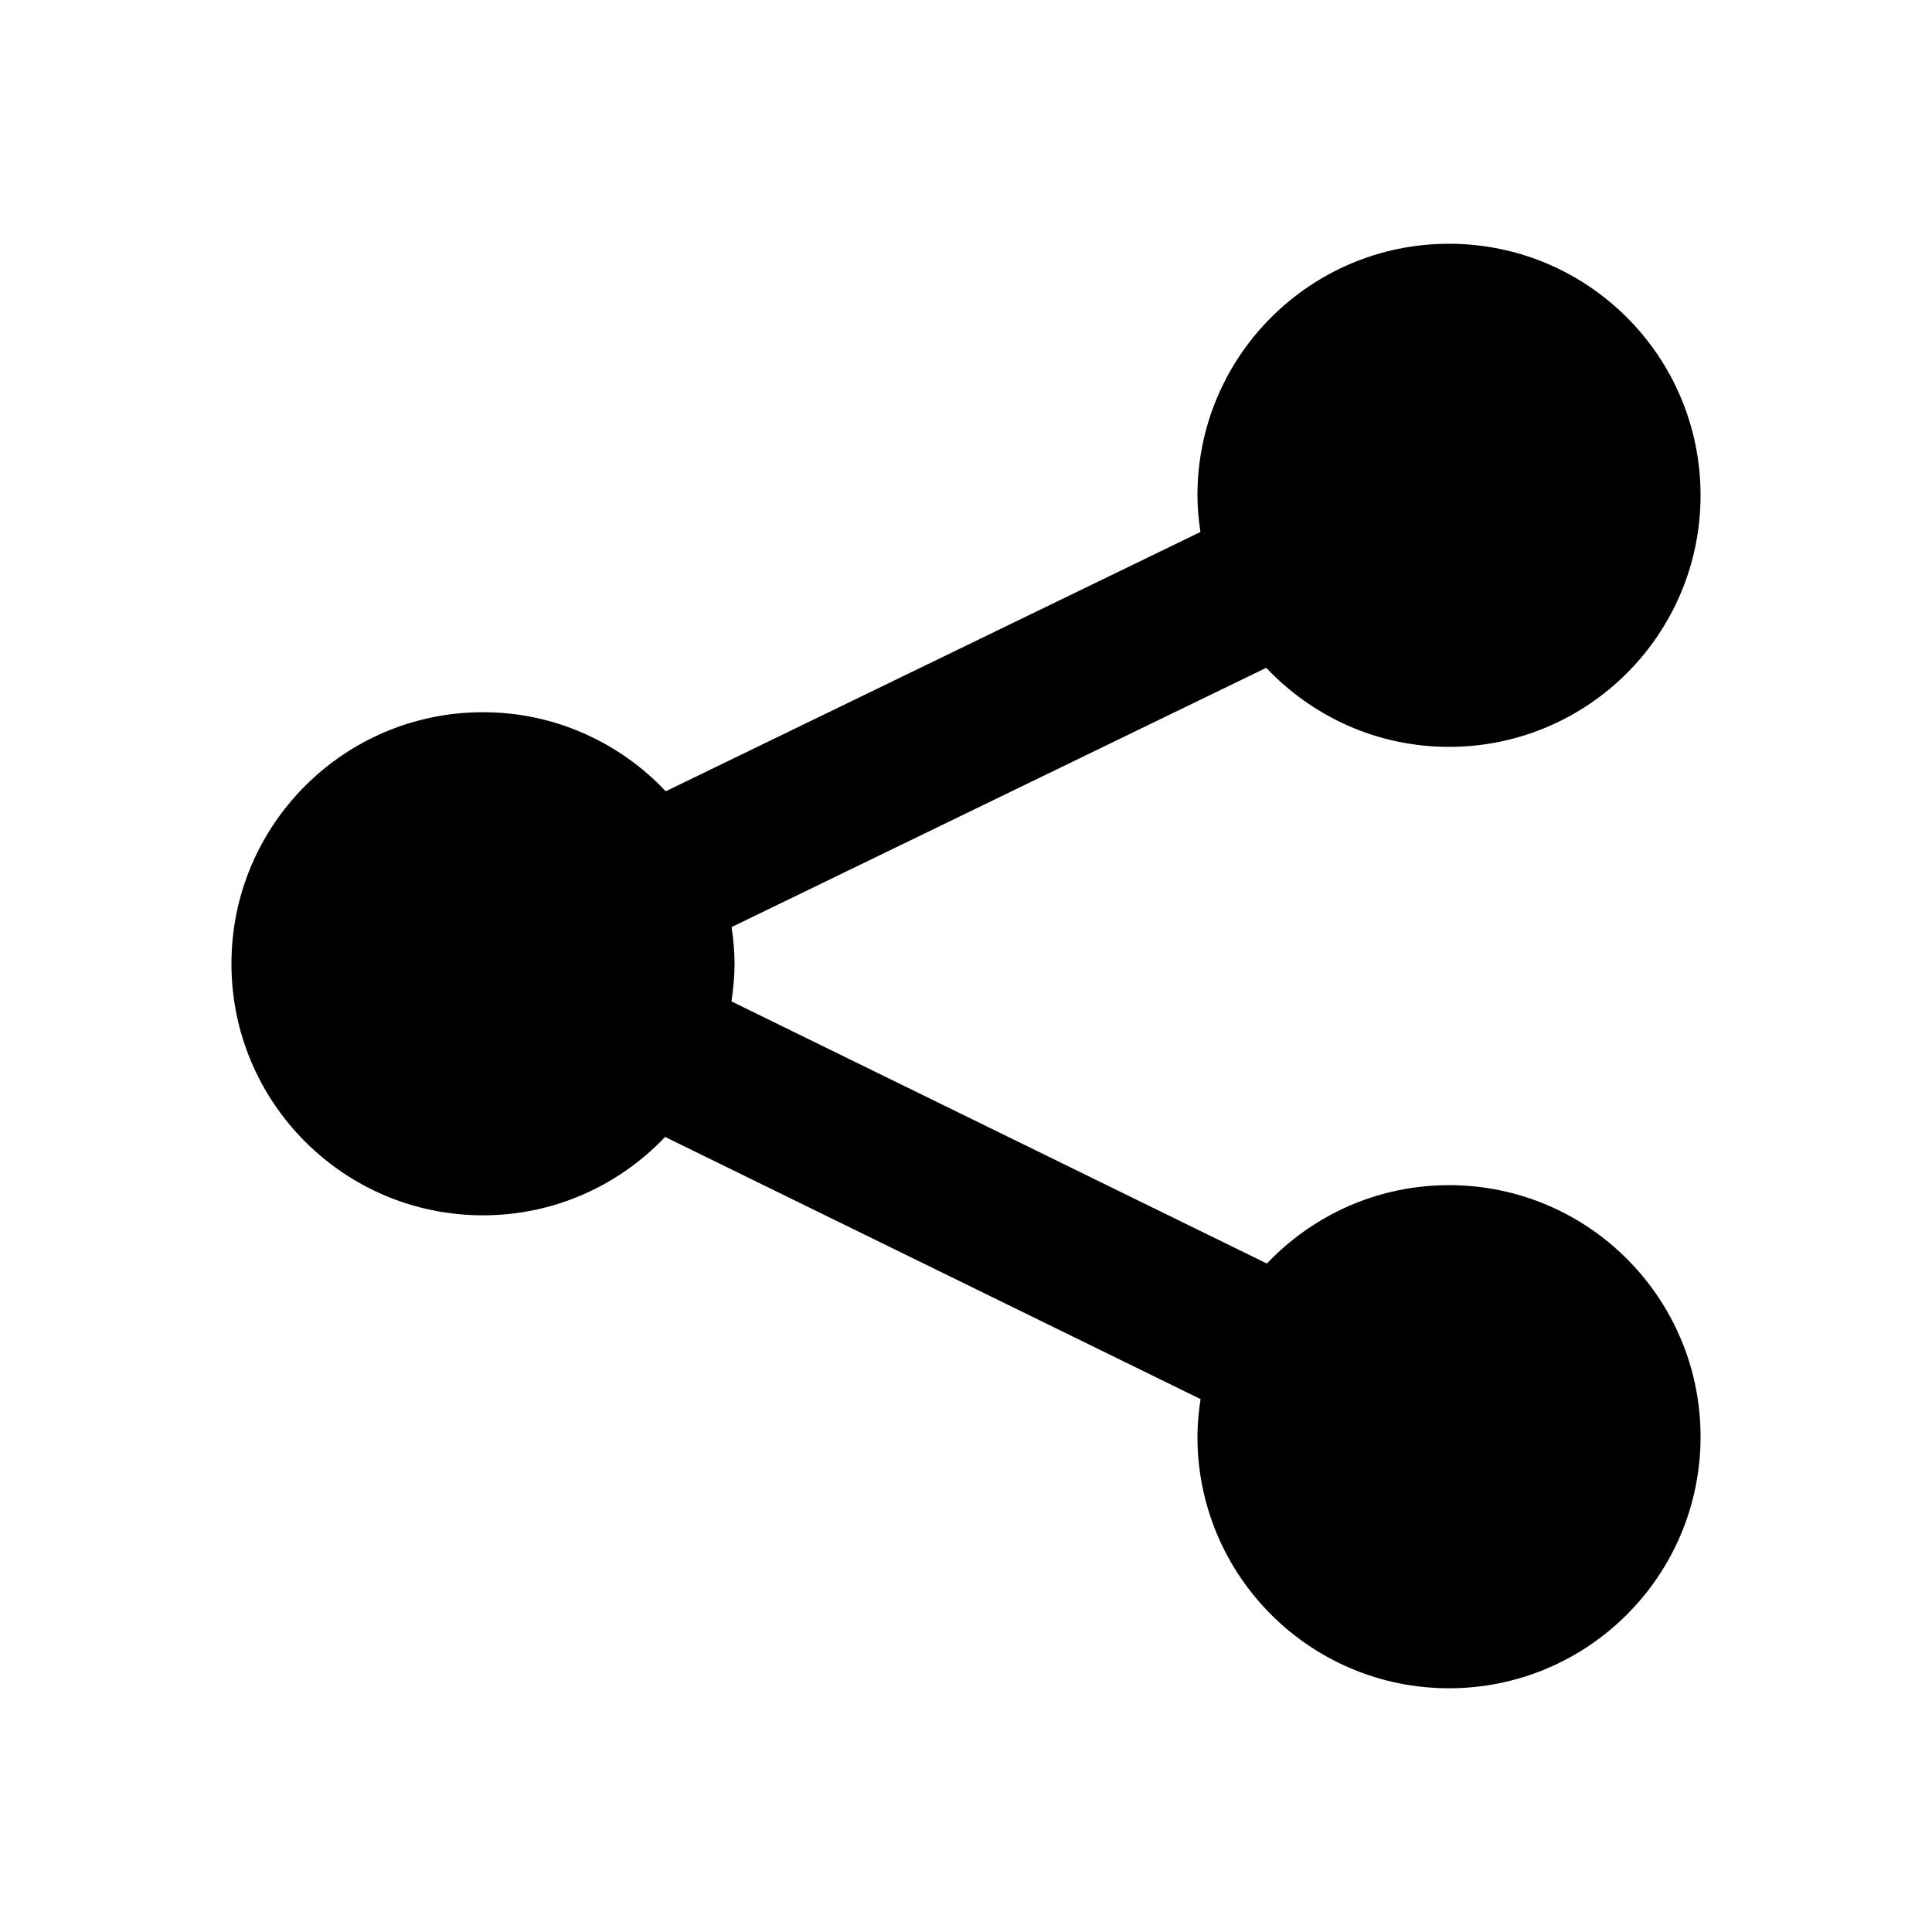
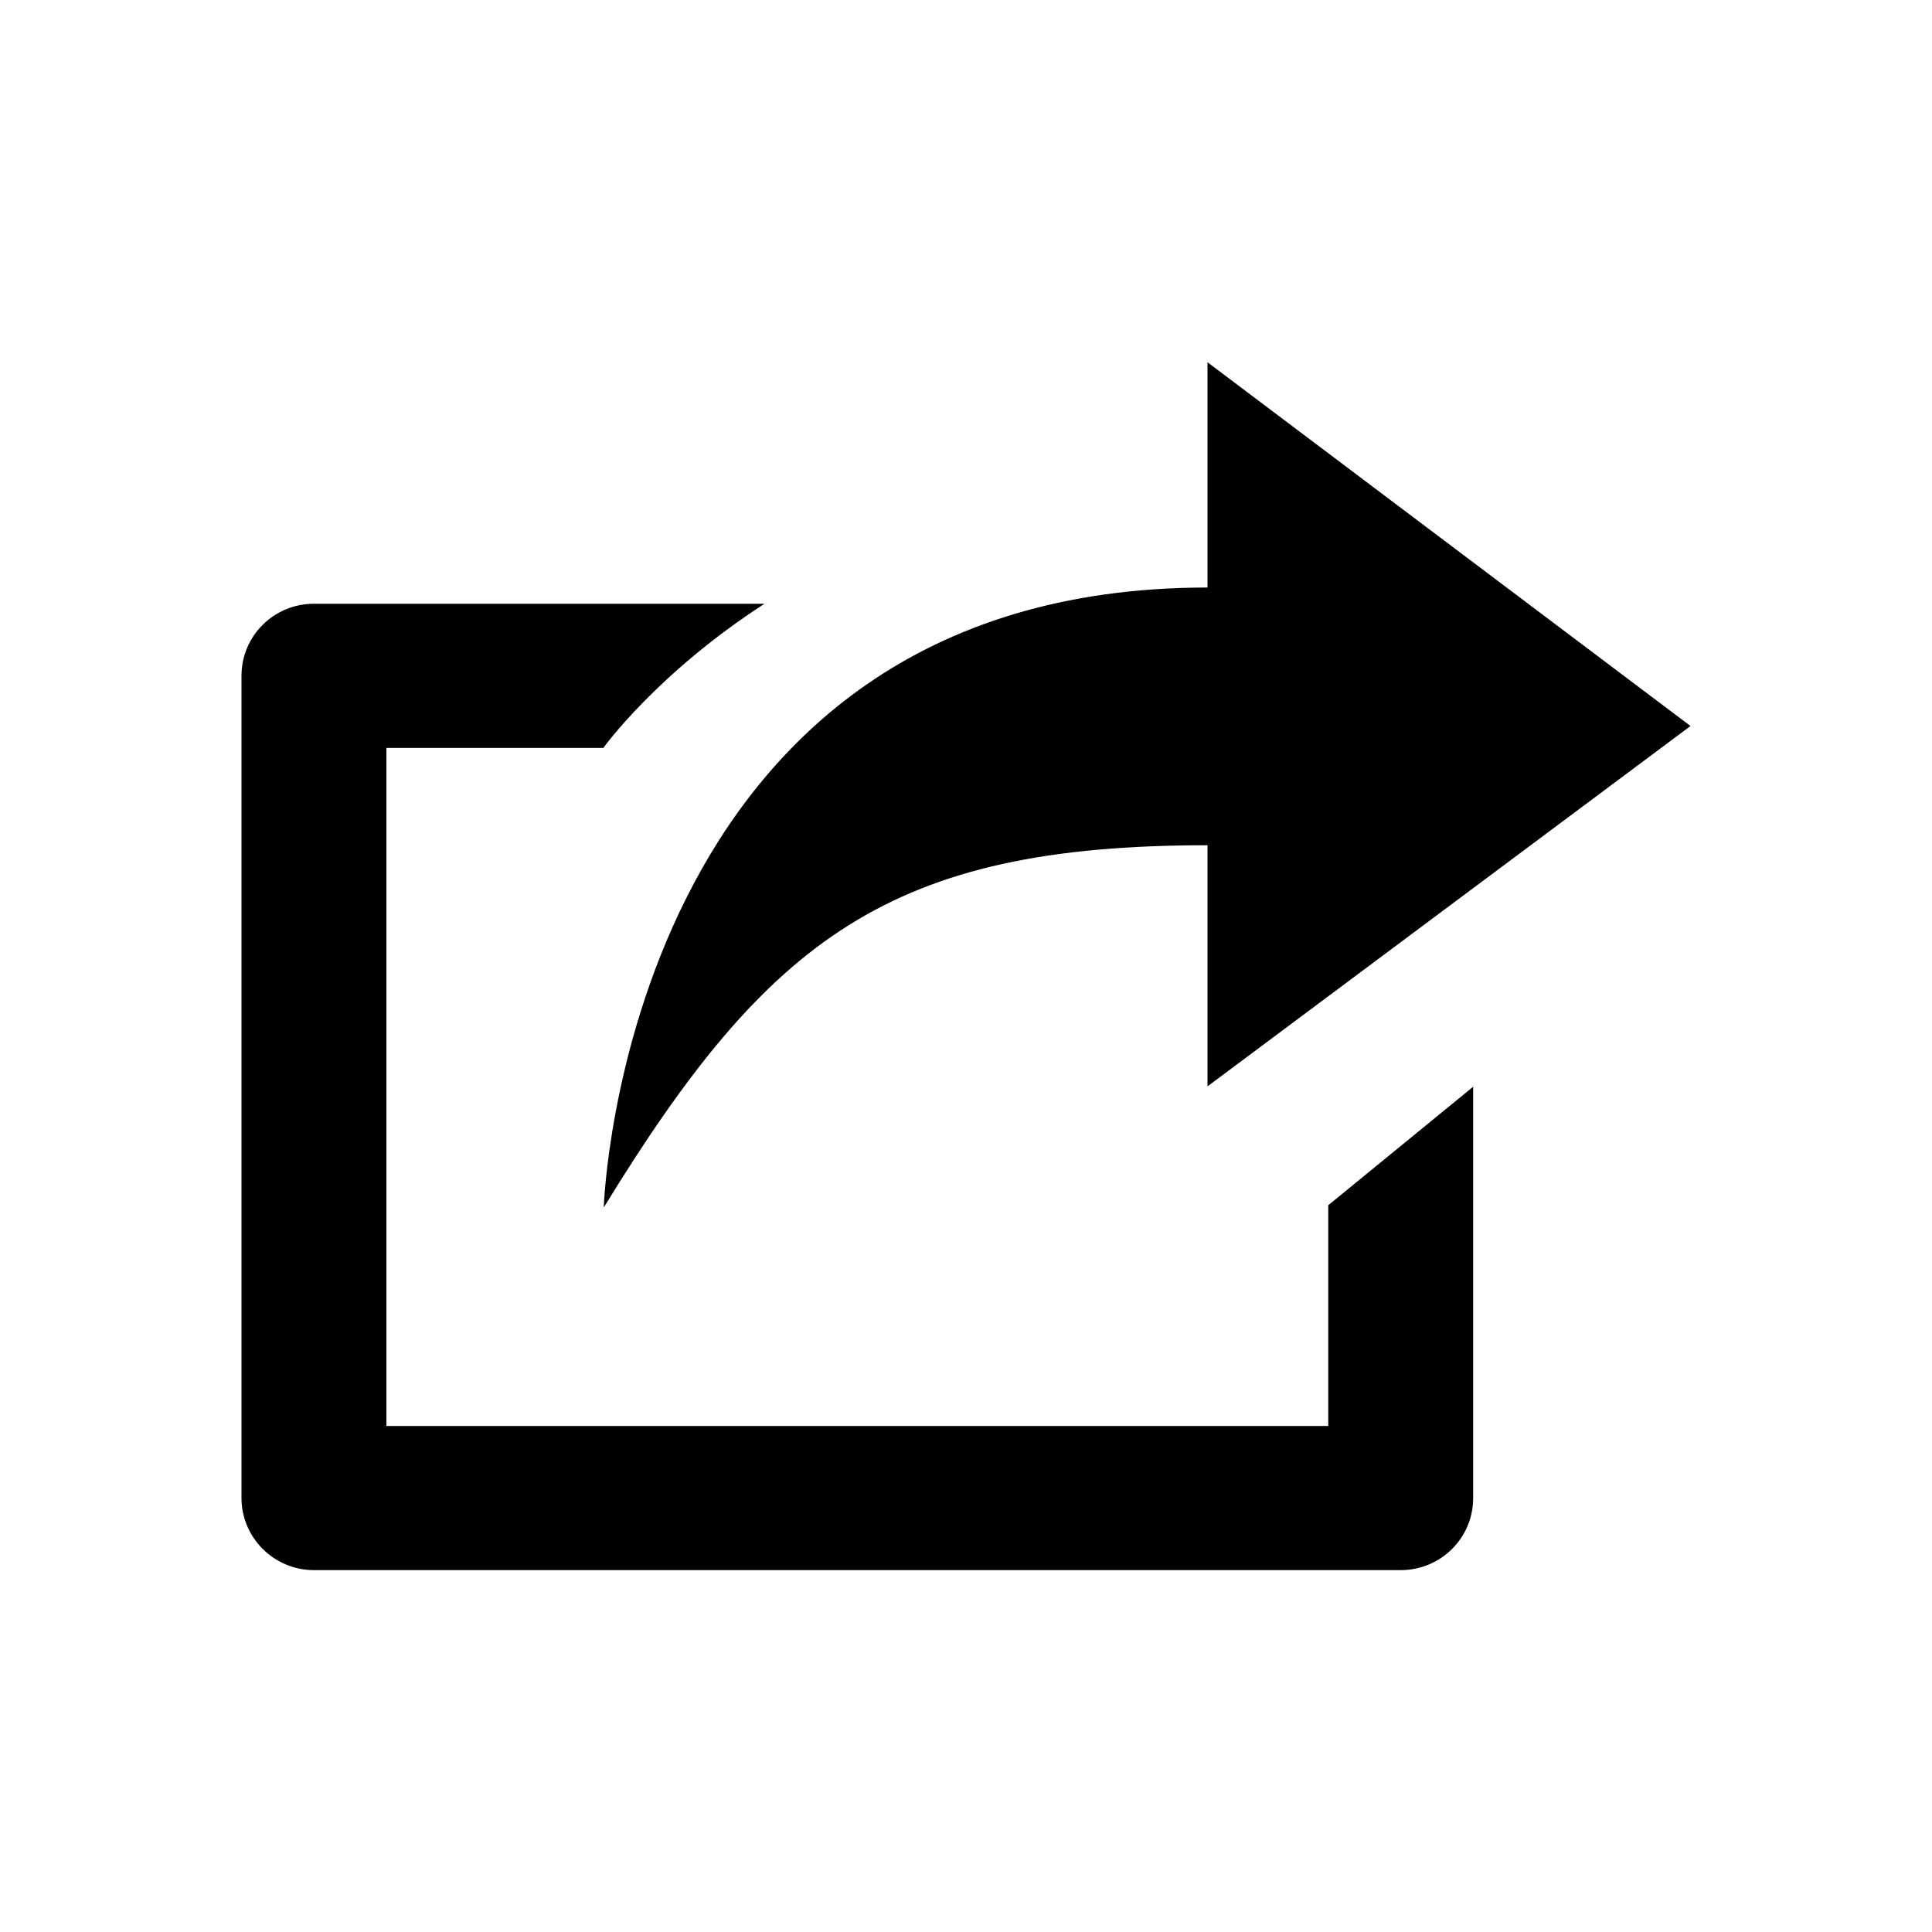
- <svg xmlns="http://www.w3.org/2000/svg" enable-background="new 0 0 64 64" height="64px" id="Layer_1" version="1.1" viewBox="0 0 64 64" width="64px" xml:space="preserve">
-   <path d="M48,39.26c-2.377,0-4.515,1-6.033,2.596L24.23,33.172c0.061-0.408,0.103-0.821,0.103-1.246c0-0.414-0.04-0.818-0.098-1.215  l17.711-8.589c1.519,1.609,3.667,2.619,6.054,2.619c4.602,0,8.333-3.731,8.333-8.333c0-4.603-3.731-8.333-8.333-8.333  s-8.333,3.73-8.333,8.333c0,0.414,0.04,0.817,0.098,1.215l-17.711,8.589c-1.519-1.609-3.666-2.619-6.054-2.619  c-4.603,0-8.333,3.731-8.333,8.333c0,4.603,3.73,8.333,8.333,8.333c2.377,0,4.515-1,6.033-2.596l17.737,8.684  c-0.061,0.407-0.103,0.821-0.103,1.246c0,4.603,3.731,8.333,8.333,8.333s8.333-3.73,8.333-8.333C56.333,42.99,52.602,39.26,48,39.26  z" />
+ <svg xmlns="http://www.w3.org/2000/svg" height="512px" id="Layer_1" style="enable-background:new 0 0 512 512;" version="1.1" viewBox="0 0 512 512" width="512px" xml:space="preserve">
+   <g>
+     <path d="M352,377.9H102.4V198.2h57.5c0,0,14.1-19.7,42.7-38.2H83.2c-10.6,0-19.2,8.5-19.2,19.1v217.9c0,10.5,8.6,19.1,19.2,19.1   h288c10.6,0,19.2-8.5,19.2-19.1V288L352,319.4V377.9z M320,224v63.9l128-95.5L320,96v59.7C165.2,155.7,160,320,160,320   C203.8,248.5,236,224,320,224z" />
+   </g>
</svg>
